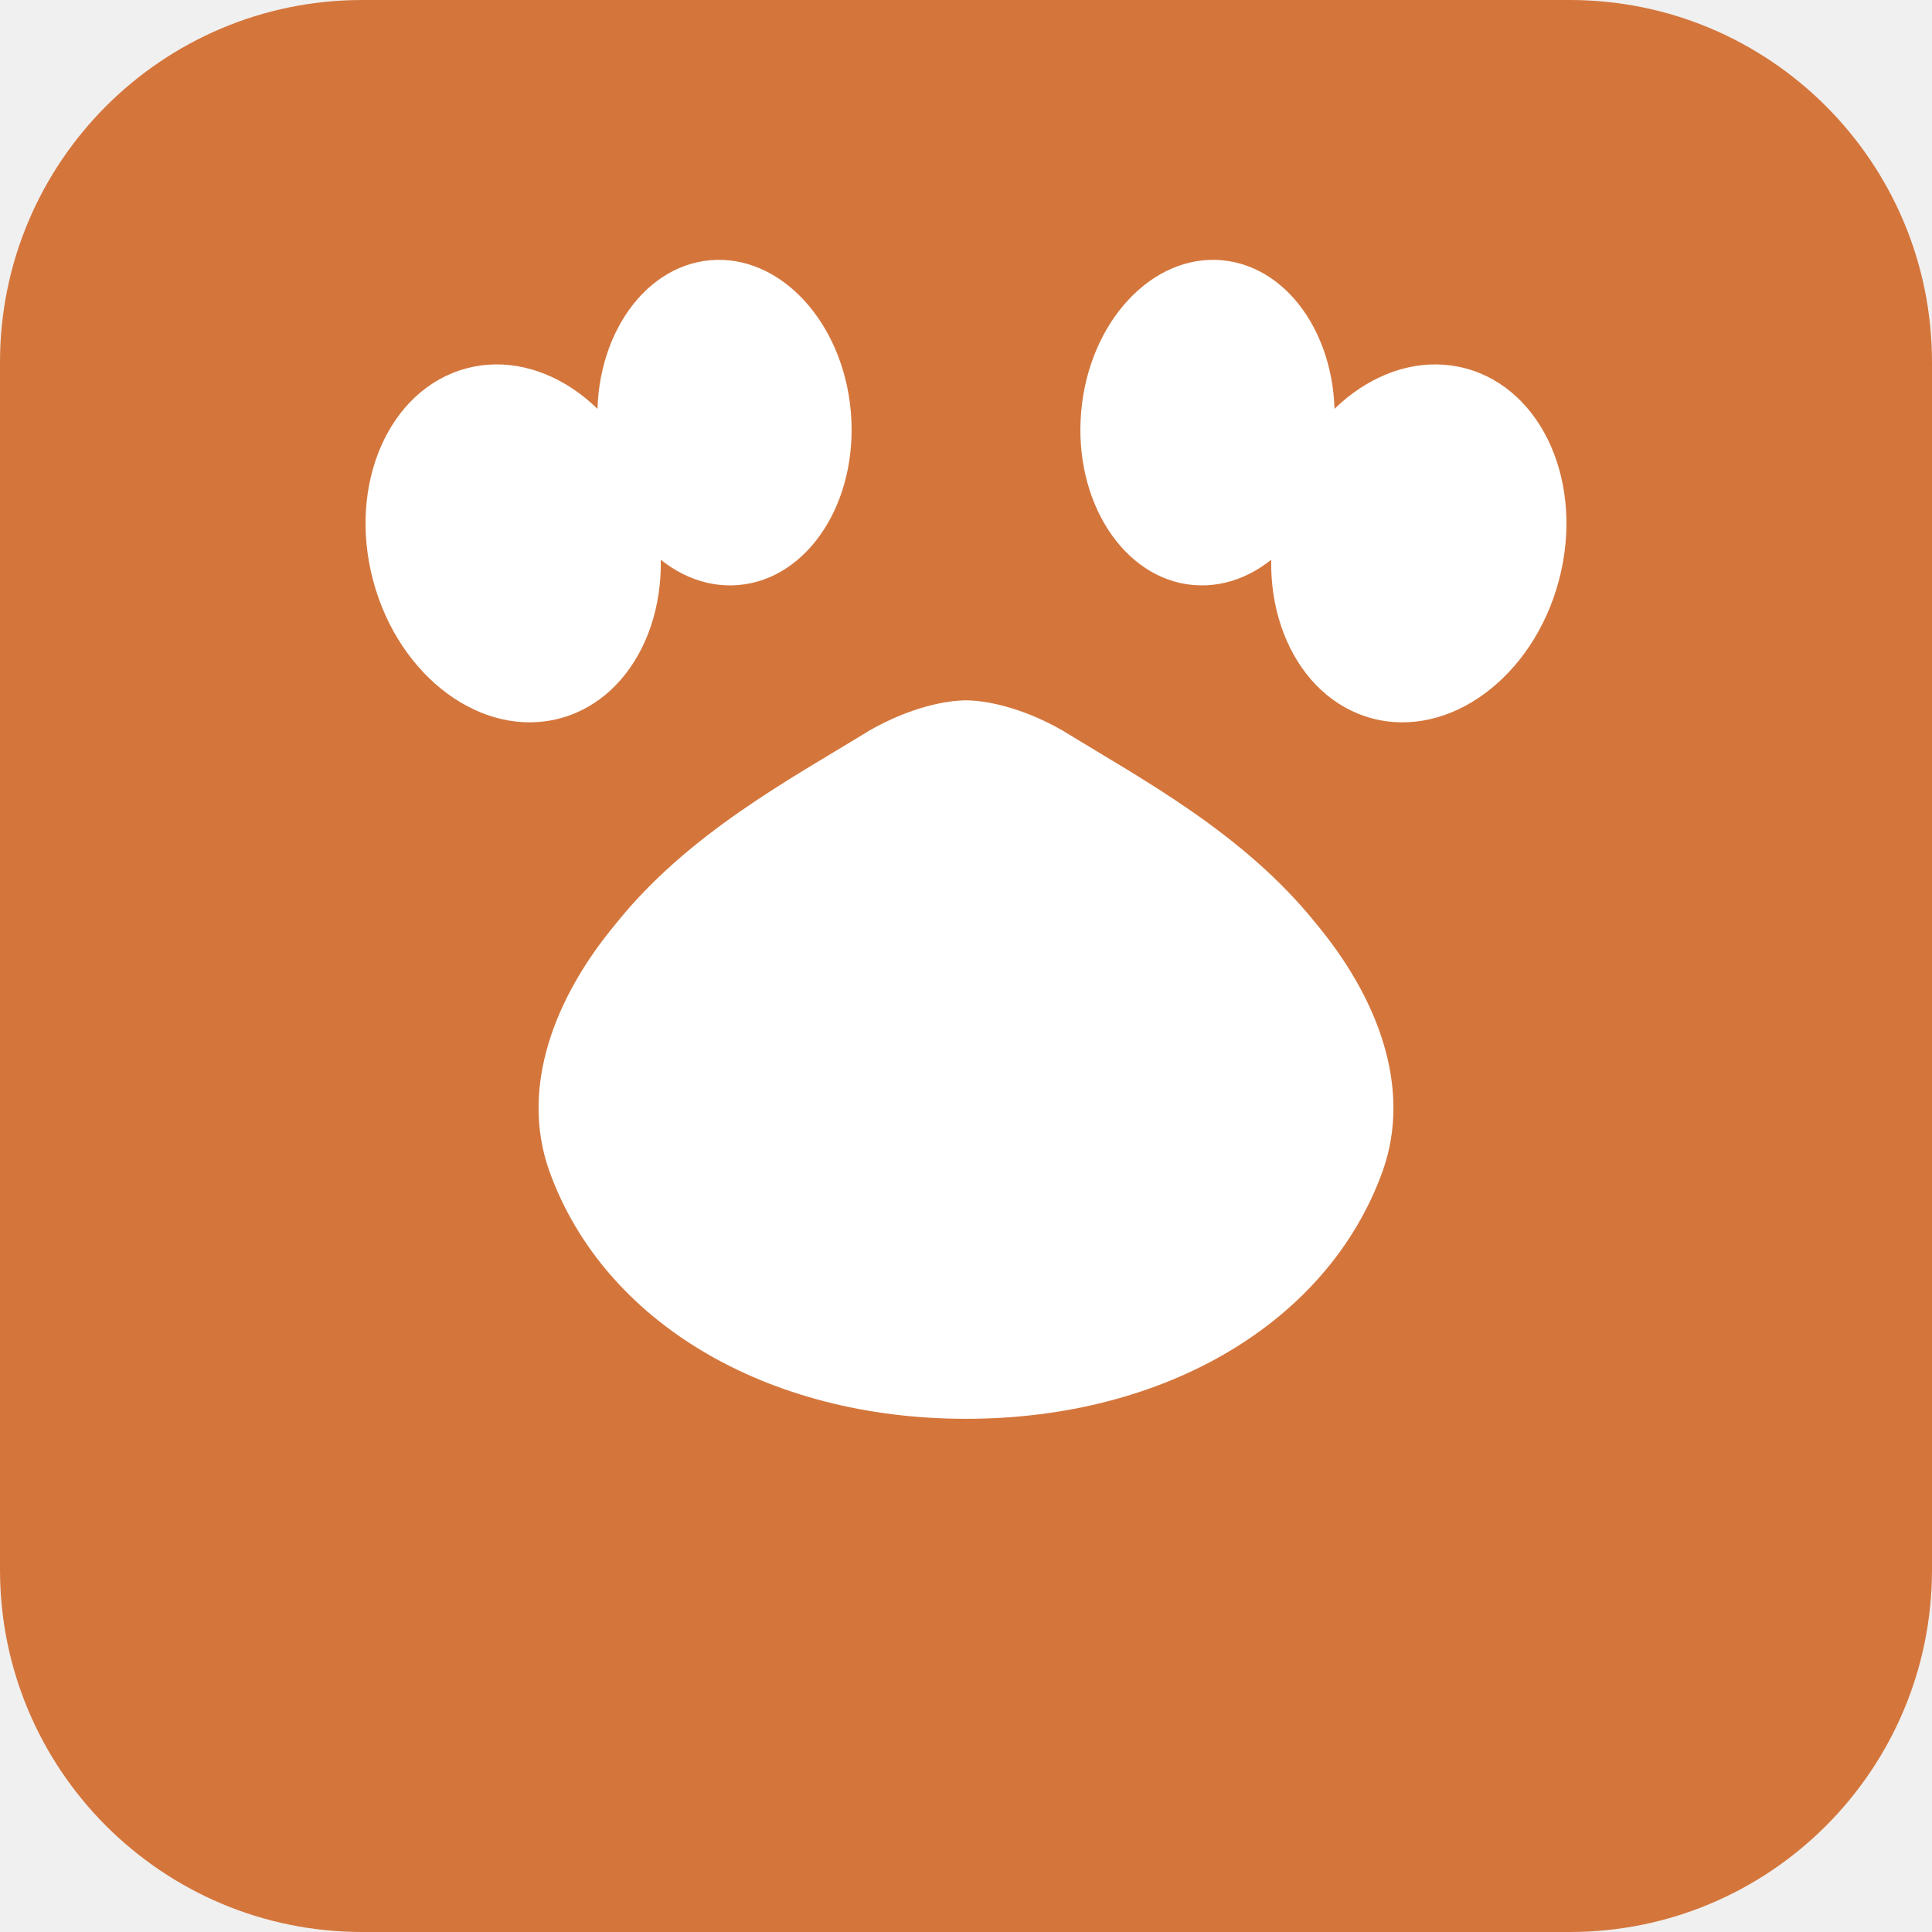
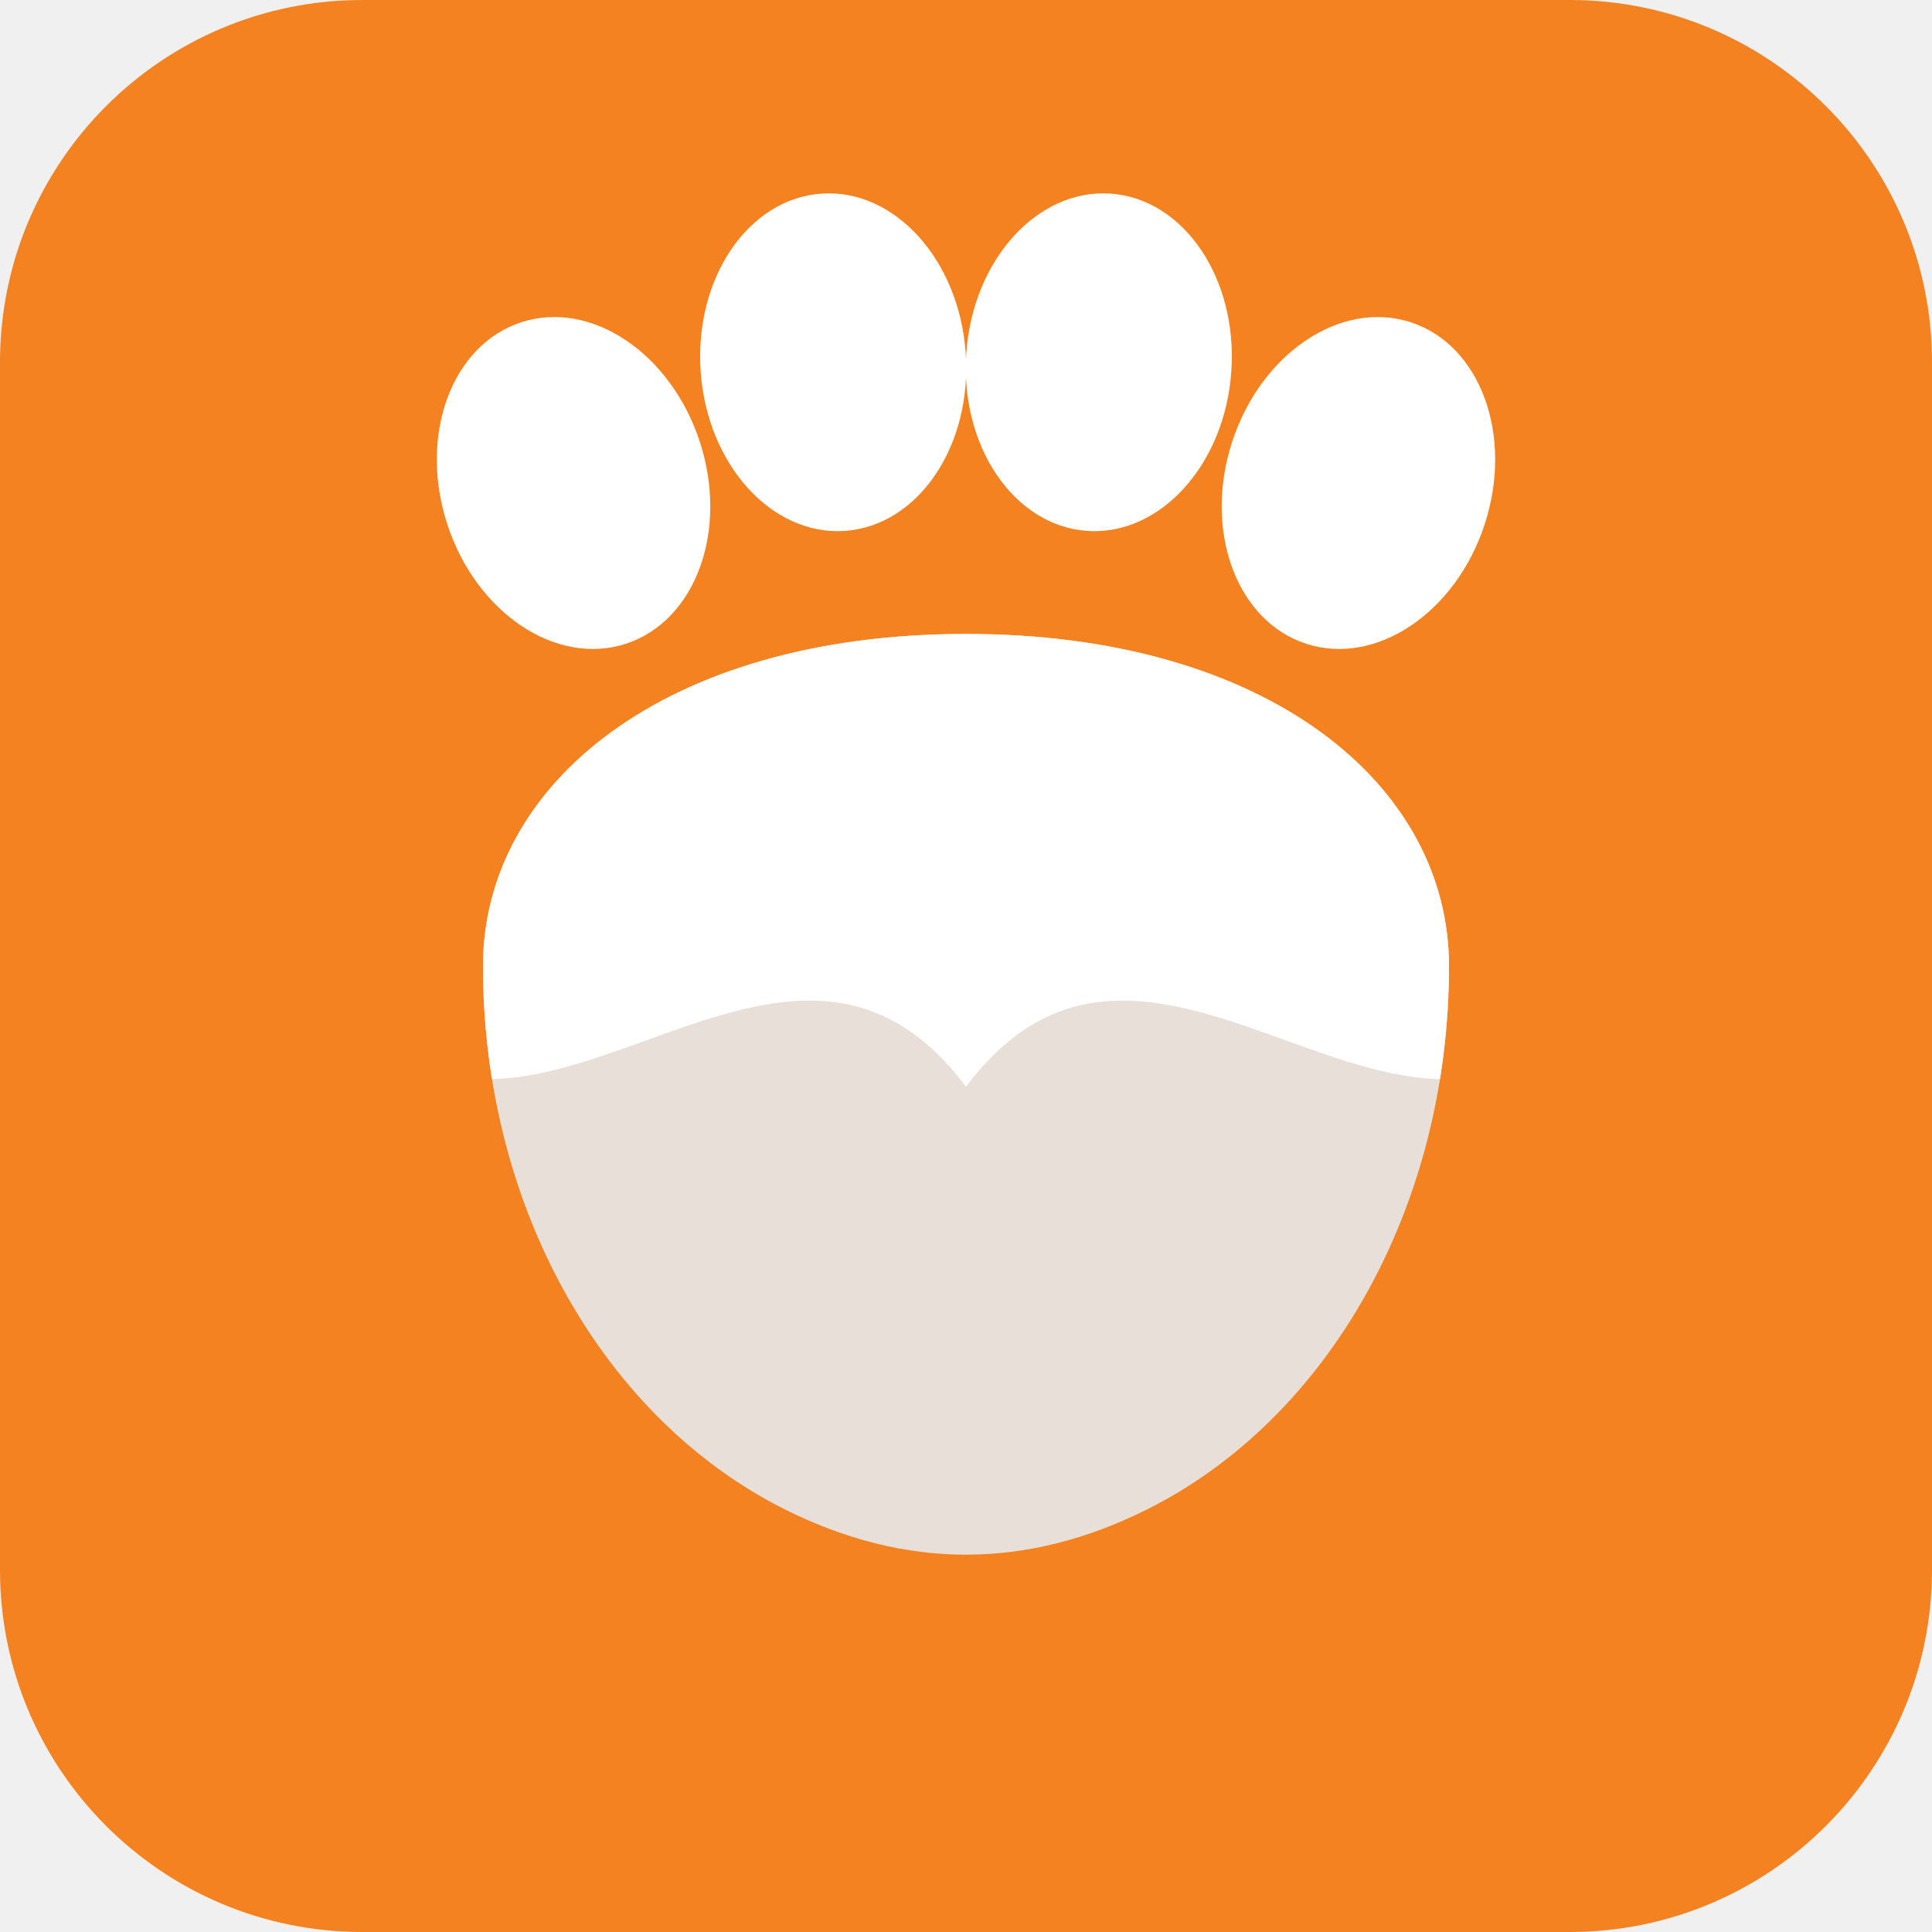
- <svg xmlns="http://www.w3.org/2000/svg" viewBox="0 0 32 32">
-   <rect width="32" height="32" rx="6" fill="#D4763C" />
-   <g fill="#FFFFFF">
-     <ellipse cx="8.5" cy="9" rx="2.4" ry="3" transform="rotate(-15 8.5 9)" />
-     <ellipse cx="23.5" cy="9" rx="2.4" ry="3" transform="rotate(15 23.5 9)" />
-     <ellipse cx="12" cy="7" rx="2.1" ry="2.7" transform="rotate(-5 12 7)" />
-     <ellipse cx="20" cy="7" rx="2.1" ry="2.7" transform="rotate(5 20 7)" />
-     <path d="M16 23.5c-3.3 0-6-1.6-6.9-4.1-.5-1.4.1-2.9 1.1-4.1 1.2-1.5 2.9-2.4 4.2-3.2.7-.4 1.3-.5 1.6-.5s.9.1 1.6.5c1.3.8 3 1.7 4.2 3.2 1 1.2 1.6 2.7 1.1 4.1-.9 2.5-3.6 4.1-6.9 4.1z" />
+ <svg xmlns="http://www.w3.org/2000/svg" viewBox="0 0 32 32" width="32" height="32">
+   <rect width="32" height="32" rx="6" ry="6" fill="#F58220" />
+   <g transform="translate(16, 15)">
+     <path d="M-8,1 C-8,5 -6,8.5 -3,10 C-1,11 1,11 3,10 C6,8.5 8,5 8,1 C8,-2 5,-4.5 0,-4.5 C-5,-4.5 -8,-2 -8,1 Z" fill="#E8E0D8" />
+     <clipPath id="fwClip">
+       <path d="M-10,-6 L10,-6 L10,2 C7,5 3,-1 0,3 C-3,-1 -7,5 -10,2 Z" />
+     </clipPath>
+     <path d="M-8,1 C-8,5 -6,8.5 -3,10 C-1,11 1,11 3,10 C6,8.5 8,5 8,1 C8,-2 5,-4.5 0,-4.5 C-5,-4.5 -8,-2 -8,1 Z" fill="white" clip-path="url(#fwClip)" />
+     <ellipse cx="-6.5" cy="-7" rx="2.2" ry="2.8" transform="rotate(-18, -6.5, -7)" fill="white" />
+     <ellipse cx="-2.2" cy="-9" rx="2.2" ry="2.8" transform="rotate(-4, -2.2, -9)" fill="white" />
+     <ellipse cx="2.2" cy="-9" rx="2.2" ry="2.8" transform="rotate(4, 2.2, -9)" fill="white" />
+     <ellipse cx="6.5" cy="-7" rx="2.2" ry="2.8" transform="rotate(18, 6.5, -7)" fill="white" />
  </g>
</svg>
